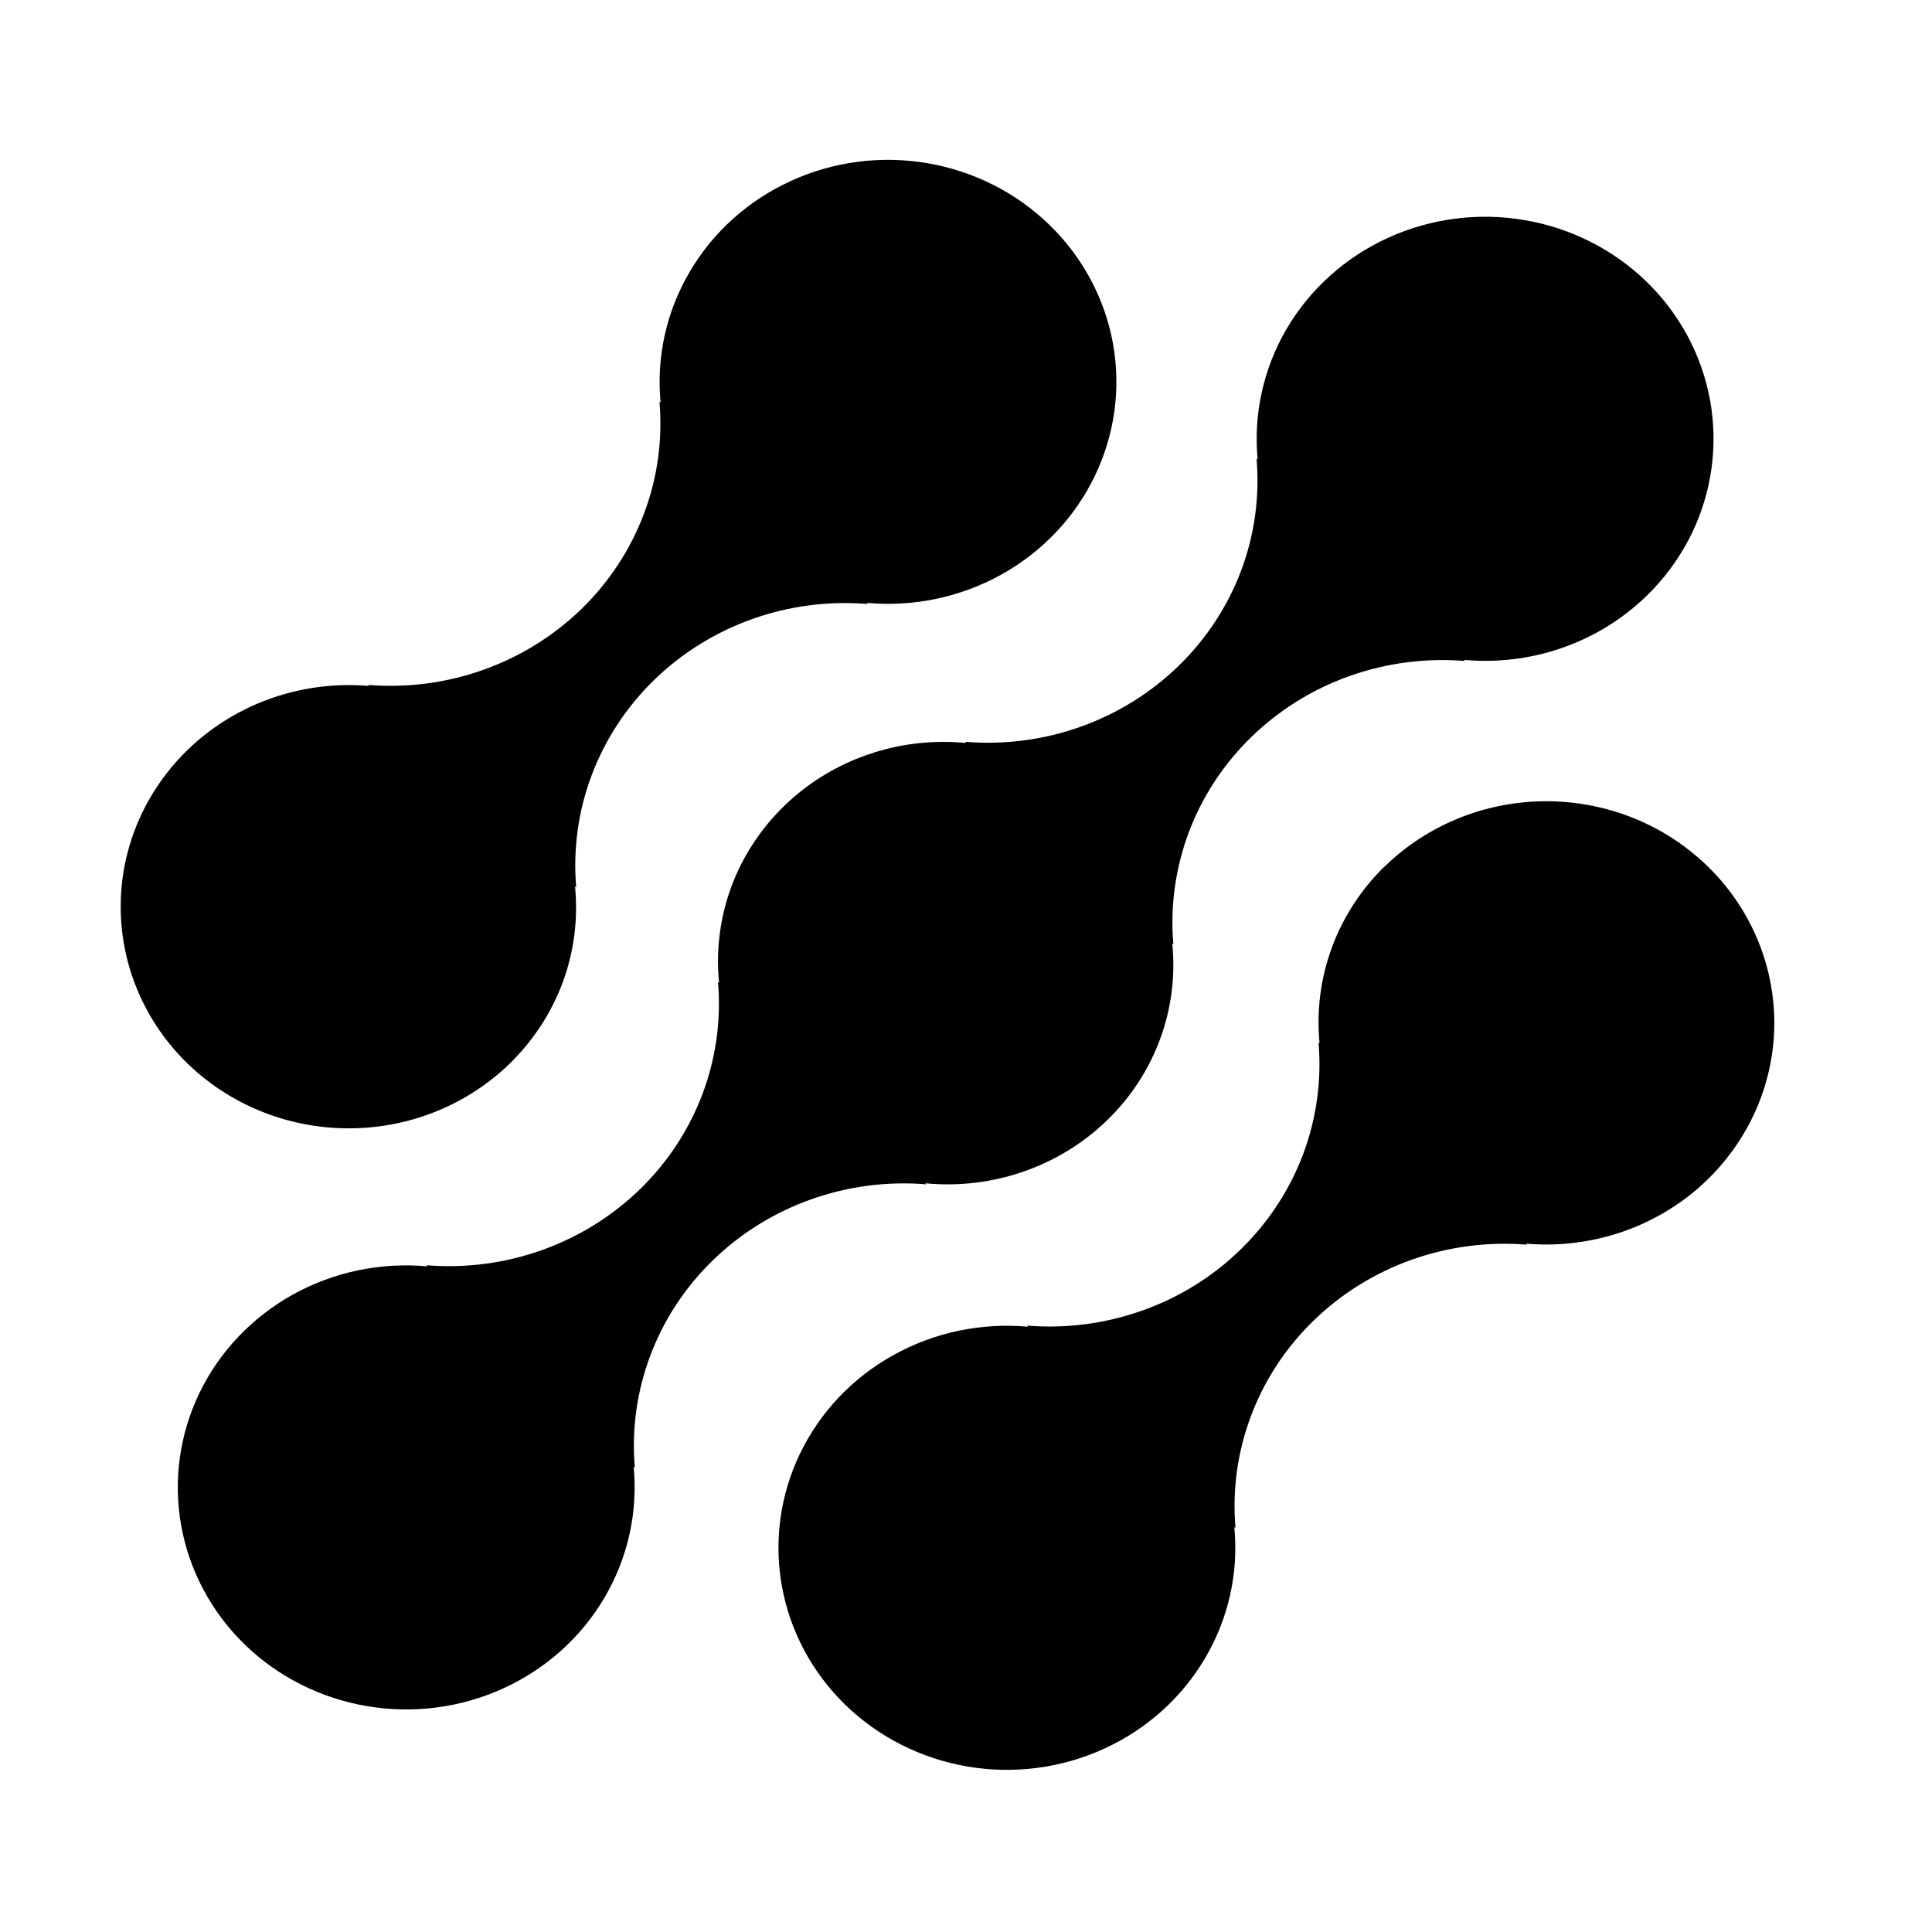
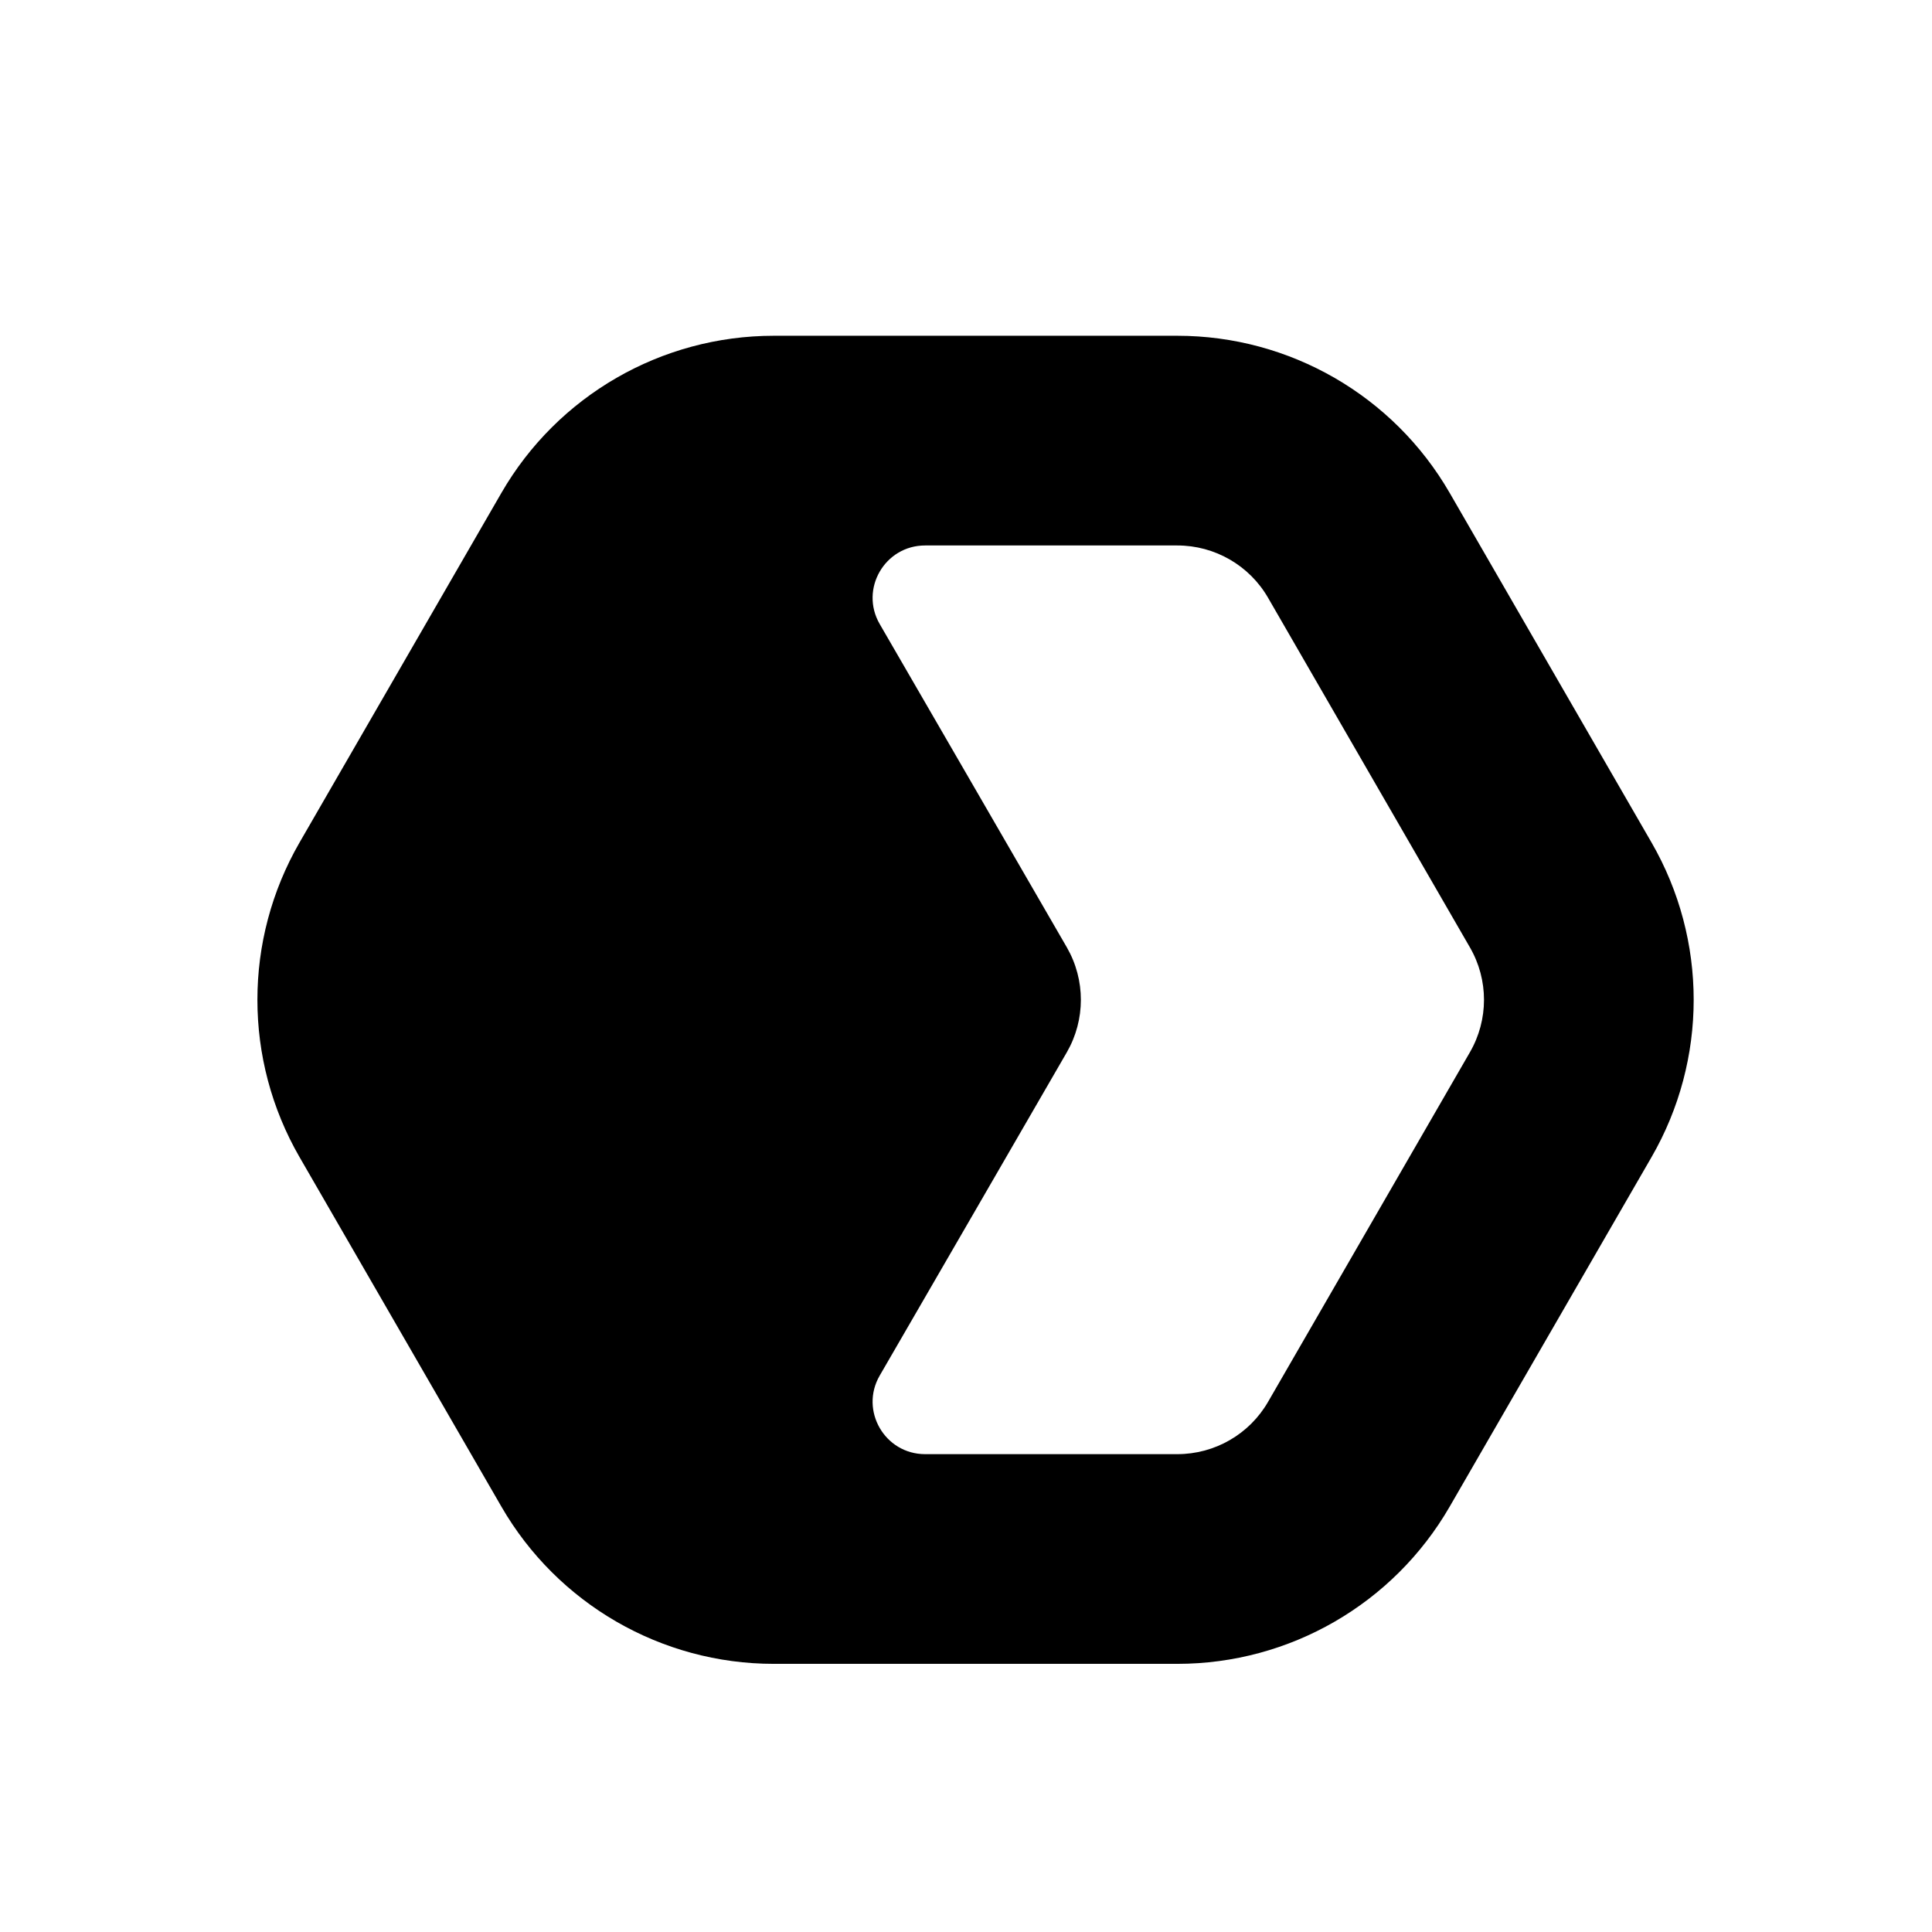
<svg xmlns="http://www.w3.org/2000/svg" viewBox="0 0 24 24" fill="none" class="">
-   <path fill-rule="evenodd" clip-rule="evenodd" d="M6.993 12.196C6.853 12.576 6.629 12.921 6.337 13.207H6.338C6.002 13.535 5.586 13.776 5.128 13.906C4.671 14.036 4.187 14.052 3.721 13.952C3.256 13.852 2.824 13.64 2.465 13.335C2.106 13.029 1.833 12.641 1.67 12.205C1.507 11.77 1.46 11.301 1.532 10.843C1.605 10.385 1.796 9.952 2.087 9.585C2.377 9.218 2.759 8.928 3.195 8.742C3.632 8.556 4.11 8.48 4.585 8.521L4.571 8.508C5.057 8.548 5.546 8.484 6.004 8.321C6.462 8.158 6.878 7.9 7.223 7.565C7.567 7.23 7.833 6.826 8 6.38C8.168 5.935 8.233 5.46 8.192 4.987L8.206 5.001C8.152 4.436 8.278 3.868 8.568 3.376C8.857 2.883 9.296 2.489 9.824 2.248C10.352 2.006 10.944 1.929 11.519 2.027C12.094 2.125 12.624 2.392 13.037 2.794C13.45 3.195 13.725 3.71 13.826 4.269C13.926 4.828 13.847 5.403 13.598 5.917C13.35 6.43 12.945 6.857 12.438 7.138C11.931 7.42 11.347 7.542 10.766 7.489L10.781 7.503C10.295 7.463 9.806 7.526 9.347 7.689C8.889 7.852 8.473 8.11 8.128 8.445C7.783 8.78 7.517 9.185 7.35 9.63C7.182 10.075 7.117 10.551 7.158 11.024L7.143 11.01C7.183 11.411 7.132 11.816 6.993 12.196ZM11.508 14.712L11.493 14.699C11.906 14.739 12.323 14.69 12.714 14.554C13.105 14.419 13.46 14.201 13.754 13.915C14.048 13.63 14.273 13.285 14.412 12.905C14.552 12.525 14.603 12.12 14.562 11.718L14.576 11.732C14.535 11.259 14.601 10.784 14.768 10.338C14.936 9.893 15.201 9.489 15.546 9.154C15.891 8.819 16.307 8.56 16.765 8.398C17.223 8.235 17.712 8.171 18.198 8.211L18.183 8.197C18.765 8.251 19.349 8.128 19.856 7.847C20.363 7.565 20.768 7.138 21.017 6.625C21.265 6.111 21.344 5.535 21.244 4.976C21.143 4.417 20.868 3.902 20.455 3.5C20.042 3.099 19.512 2.831 18.937 2.734C18.362 2.636 17.77 2.713 17.241 2.955C16.713 3.196 16.274 3.59 15.984 4.083C15.695 4.576 15.569 5.144 15.623 5.709L15.609 5.695C15.65 6.167 15.585 6.643 15.418 7.088C15.25 7.533 14.985 7.938 14.64 8.273C14.295 8.608 13.879 8.866 13.421 9.029C12.963 9.192 12.474 9.255 11.988 9.215L12.002 9.23C11.588 9.189 11.171 9.238 10.78 9.374C10.389 9.509 10.034 9.727 9.74 10.013C9.447 10.298 9.222 10.643 9.082 11.023C8.943 11.403 8.892 11.809 8.933 12.21L8.919 12.197C8.96 12.669 8.894 13.144 8.727 13.589C8.559 14.035 8.294 14.439 7.949 14.774C7.604 15.109 7.188 15.367 6.73 15.53C6.272 15.693 5.783 15.757 5.297 15.717L5.311 15.731C4.73 15.678 4.146 15.8 3.639 16.081C3.132 16.363 2.726 16.79 2.478 17.303C2.23 17.817 2.15 18.393 2.251 18.952C2.351 19.511 2.627 20.026 3.039 20.428C3.452 20.829 3.983 21.097 4.558 21.194C5.133 21.292 5.725 21.215 6.254 20.973C6.782 20.732 7.221 20.338 7.51 19.845C7.8 19.352 7.926 18.784 7.871 18.219L7.886 18.233C7.845 17.76 7.911 17.285 8.078 16.84C8.246 16.394 8.511 15.99 8.856 15.655C9.201 15.32 9.617 15.062 10.075 14.899C10.533 14.736 11.022 14.672 11.508 14.712ZM17.2 10.763C16.907 11.049 16.683 11.394 16.544 11.774C16.404 12.154 16.353 12.559 16.392 12.96L16.379 12.947C16.42 13.419 16.354 13.894 16.187 14.34C16.019 14.785 15.754 15.189 15.409 15.524C15.064 15.86 14.648 16.118 14.19 16.28C13.732 16.443 13.243 16.507 12.757 16.467L12.771 16.481C12.19 16.428 11.606 16.551 11.099 16.833C10.592 17.114 10.187 17.541 9.939 18.055C9.691 18.569 9.612 19.144 9.713 19.703C9.813 20.262 10.089 20.778 10.502 21.179C10.915 21.58 11.445 21.847 12.021 21.945C12.596 22.042 13.188 21.965 13.716 21.723C14.244 21.482 14.683 21.088 14.972 20.595C15.262 20.102 15.388 19.534 15.333 18.969L15.348 18.983C15.307 18.51 15.372 18.035 15.54 17.59C15.707 17.144 15.973 16.74 16.318 16.405C16.663 16.07 17.078 15.812 17.536 15.649C17.994 15.486 18.483 15.422 18.97 15.462L18.955 15.449C19.43 15.49 19.908 15.414 20.344 15.229C20.781 15.043 21.163 14.753 21.453 14.385C21.744 14.018 21.935 13.585 22.008 13.127C22.081 12.669 22.033 12.201 21.87 11.765C21.707 11.33 21.434 10.941 21.075 10.636C20.717 10.33 20.285 10.118 19.819 10.018C19.354 9.918 18.87 9.934 18.412 10.064C17.955 10.194 17.538 10.435 17.202 10.763H17.2Z" fill="currentColor" />
+   <path fill-rule="evenodd" clip-rule="evenodd" d="M9.612 4.171C8.216 4.171 6.926 4.915 6.228 6.124L3.721 10.466C3.023 11.675 3.023 13.165 3.721 14.374L6.228 18.715C6.926 19.924 8.216 20.669 9.612 20.669H14.625C16.021 20.669 17.311 19.924 18.009 18.715L20.516 14.374C21.214 13.165 21.214 11.675 20.516 10.466L18.009 6.124C17.311 4.915 16.021 4.171 14.625 4.171H9.612ZM14.625 6.776H11.492C10.991 6.776 10.677 7.318 10.928 7.752C11.703 9.091 12.479 10.429 13.253 11.769C13.485 12.172 13.485 12.668 13.253 13.071C12.479 14.411 11.703 15.749 10.928 17.088C10.677 17.521 10.991 18.064 11.492 18.064H14.625C15.091 18.064 15.521 17.816 15.753 17.413L18.26 13.071C18.493 12.668 18.493 12.172 18.26 11.769L15.753 7.427C15.521 7.024 15.091 6.776 14.625 6.776Z" fill="currentColor" />
</svg>
